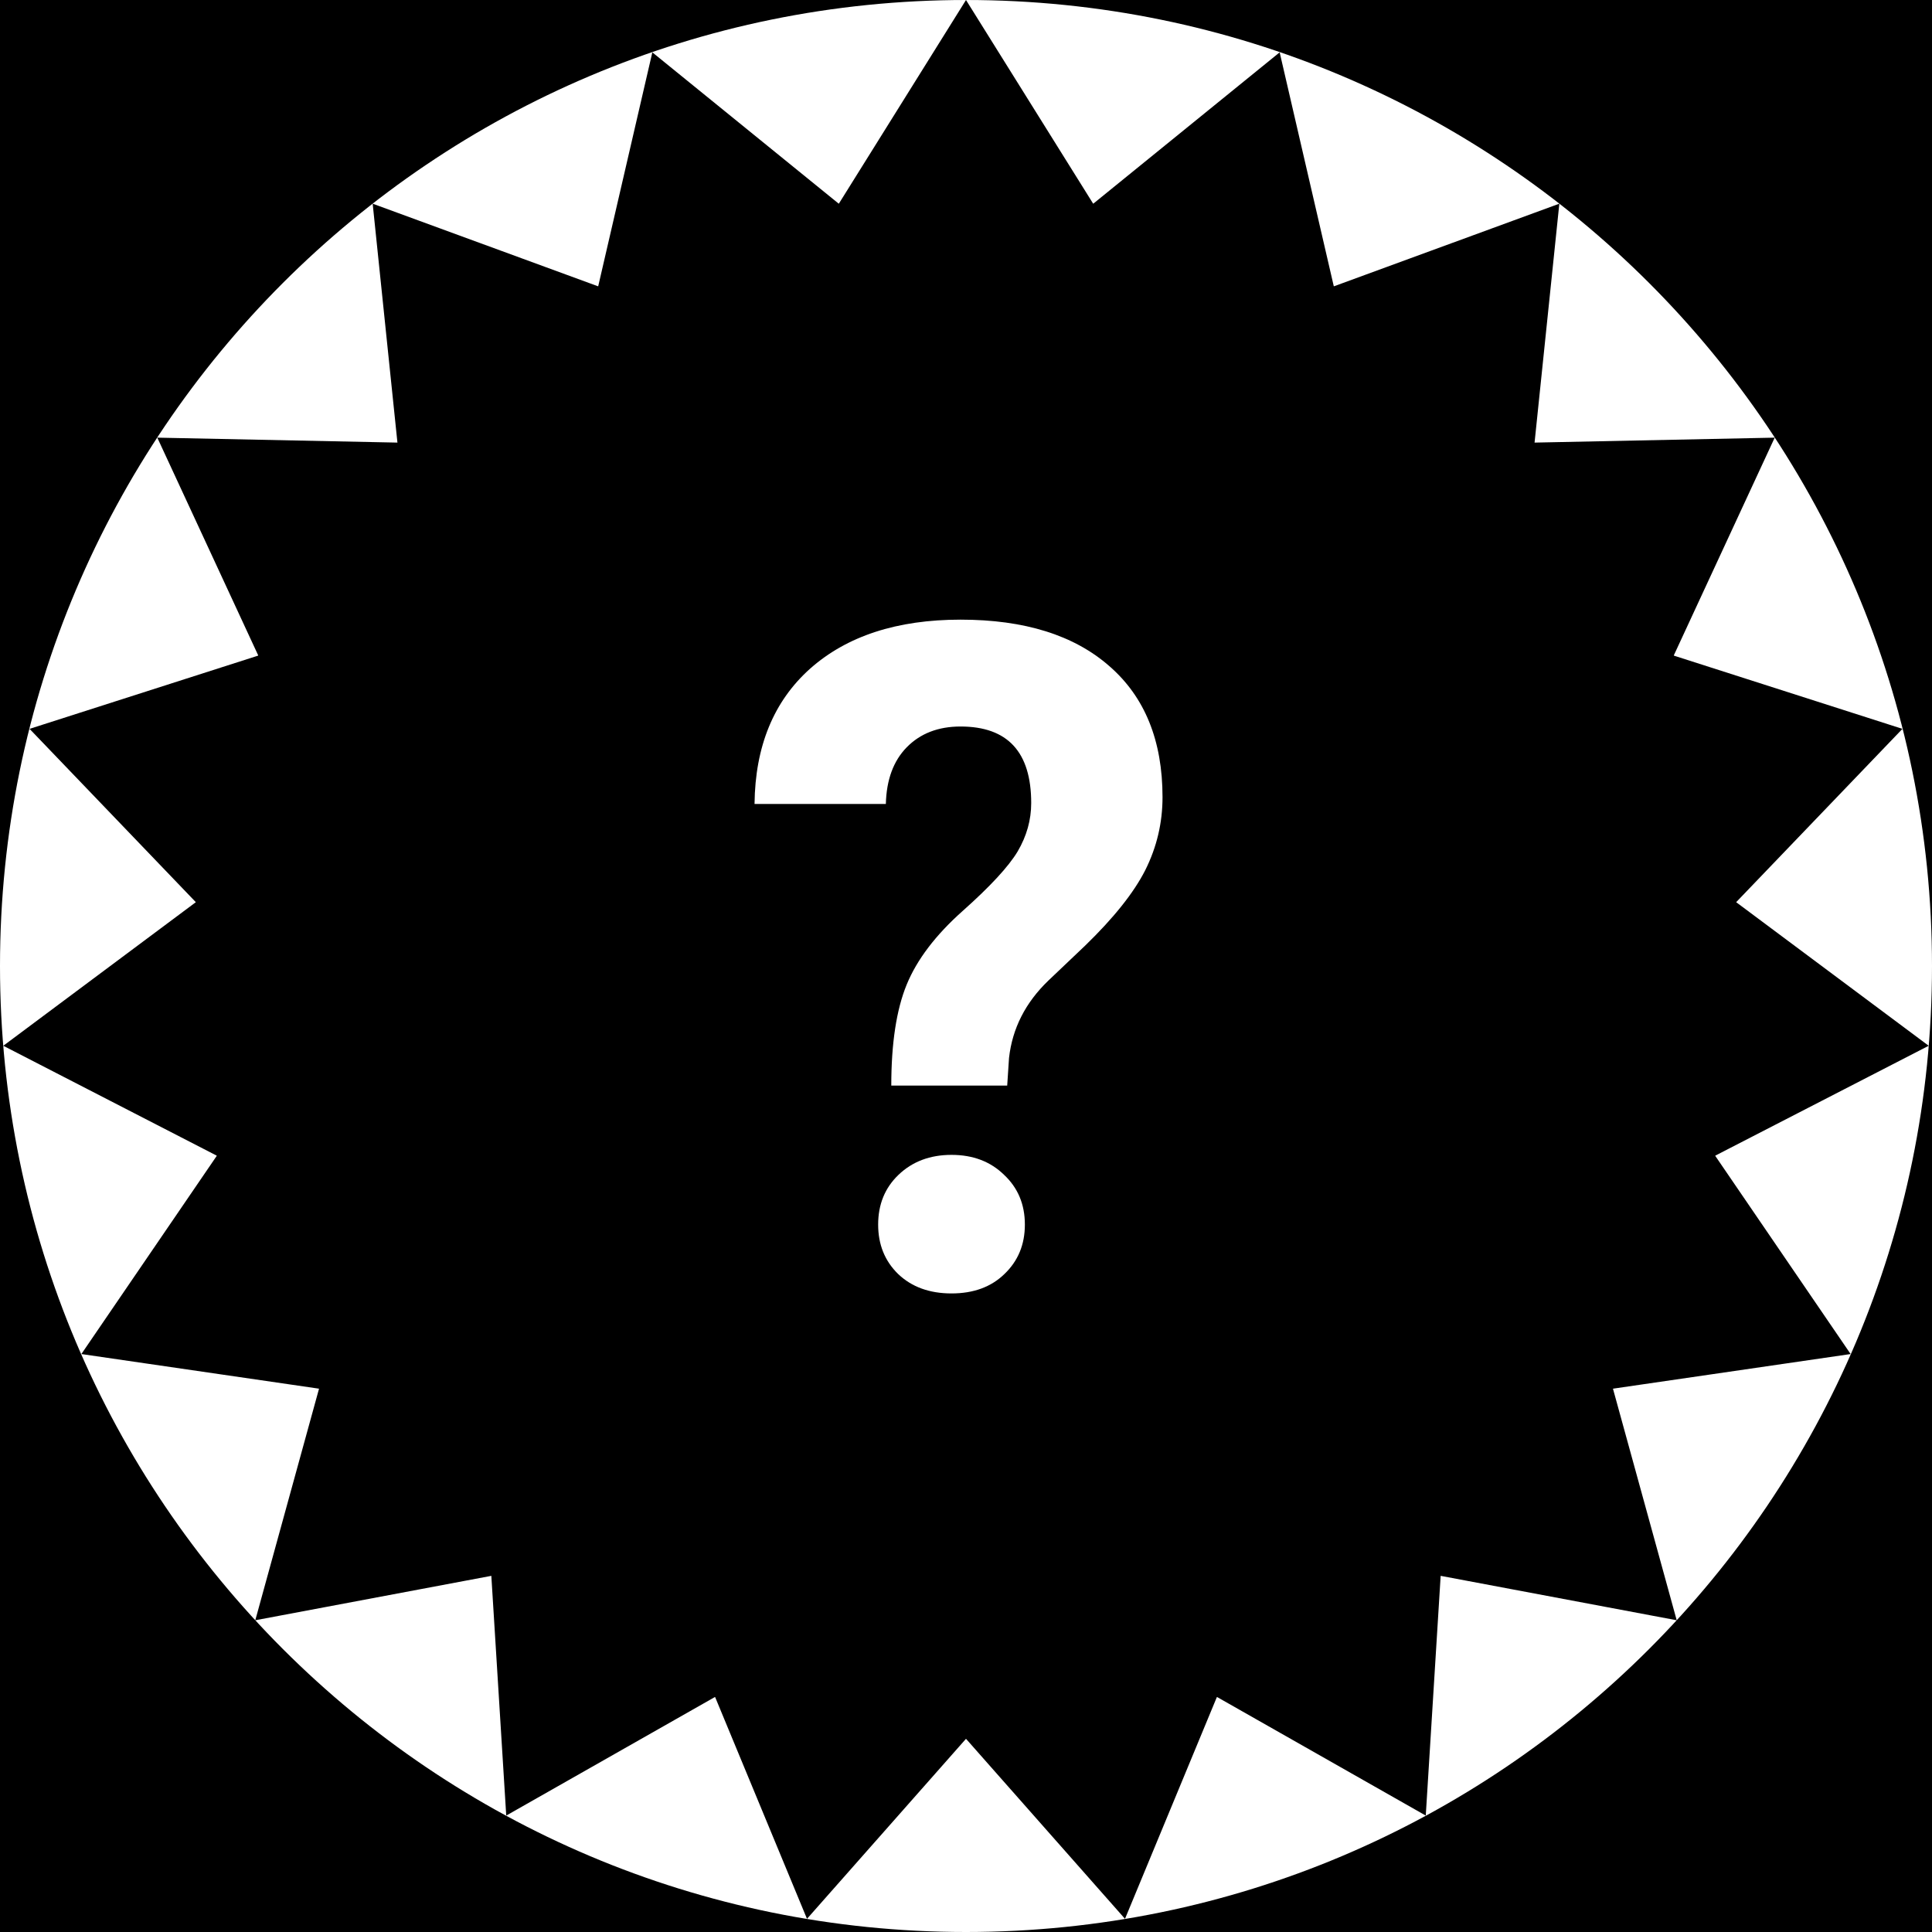
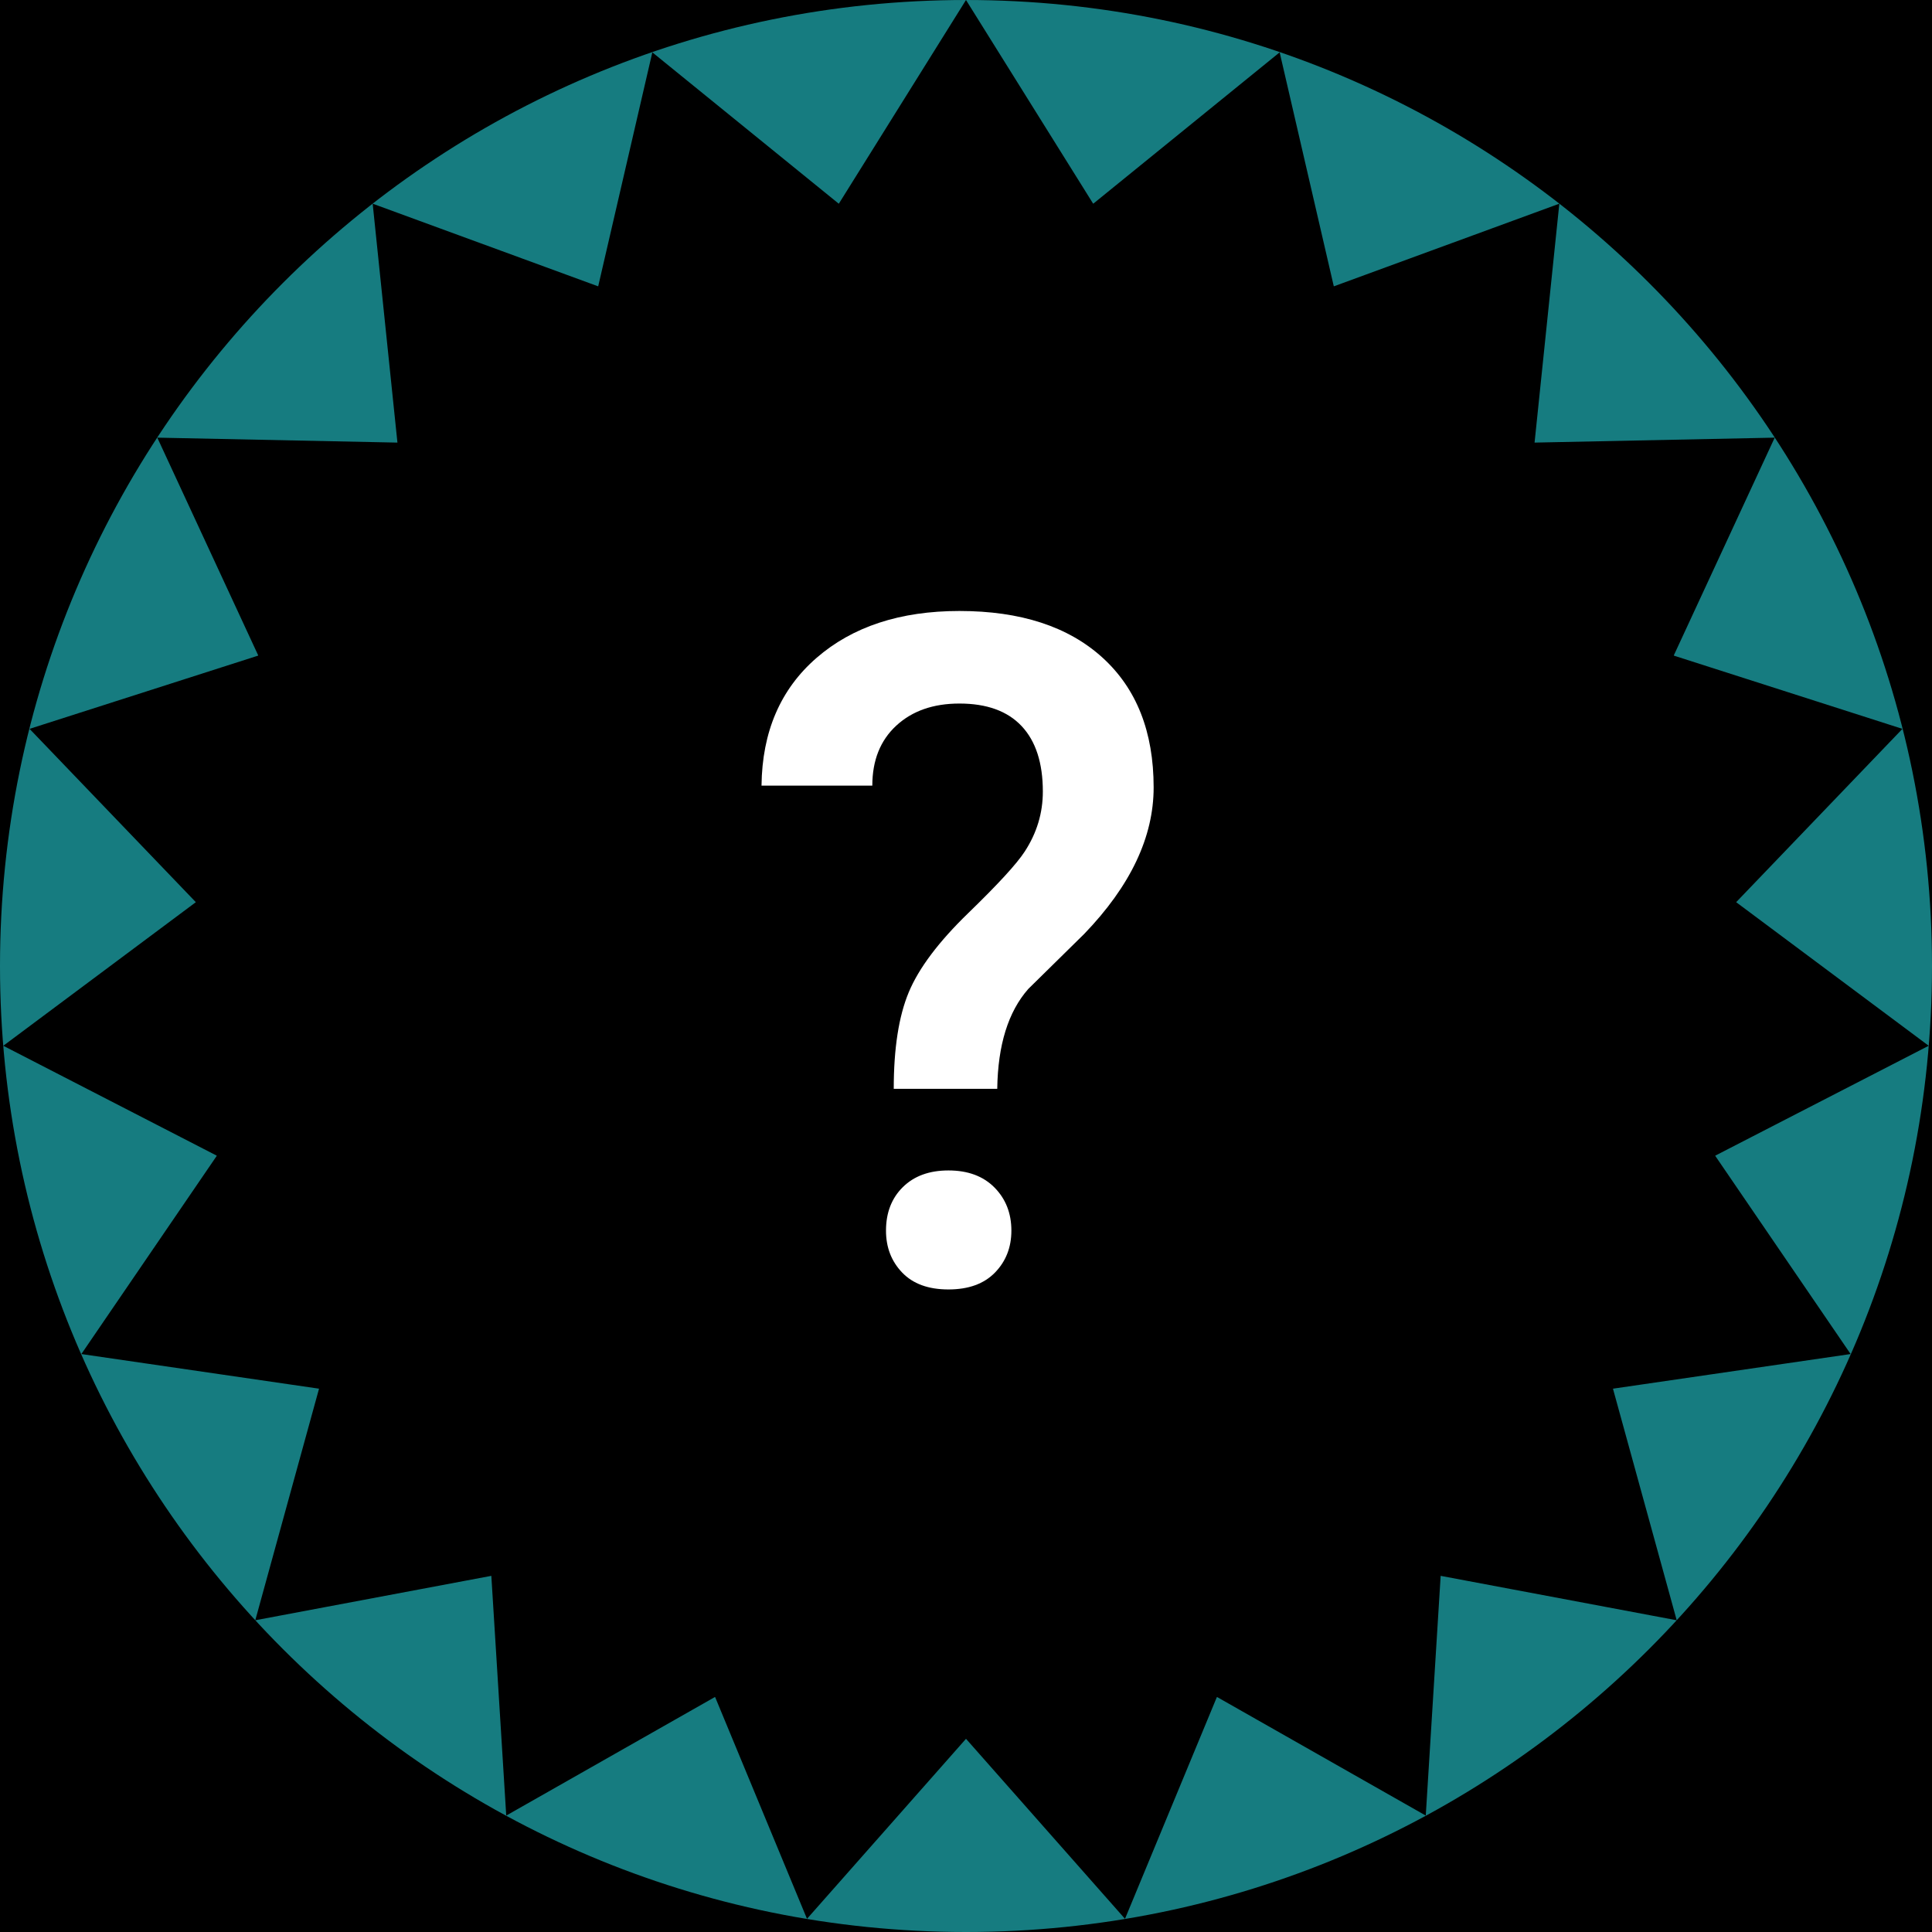
<svg xmlns="http://www.w3.org/2000/svg" width="300" height="300" viewBox="0 0 300 300" fill="none">
  <rect width="300" height="300" fill="black" />
-   <path fill-rule="evenodd" clip-rule="evenodd" d="M0 150C0 232.843 67.157 300 150 300C232.843 300 300 232.843 300 150C300 67.157 232.843 0 150 0C67.157 0 0 67.157 0 150ZM150 0L169.738 31.615L169.771 31.621L198.705 8.128L207.106 44.433L207.143 44.453L242.132 31.629L238.287 68.725L238.288 68.726L275.575 67.958L259.91 101.76L259.931 101.809L295.41 113.177L269.596 140.084L269.597 140.096L299.487 162.387L266.362 179.441L266.349 179.49L287.366 210.255L250.478 215.631L250.465 215.652L260.358 251.593L223.712 244.698L223.705 244.704L221.392 281.921L189.001 263.52L188.947 263.538L174.689 297.954L150 270L125.31 297.954L111.052 263.538L110.998 263.52L78.608 281.921L76.294 244.704L76.287 244.698L39.641 251.593L49.535 215.651L49.522 215.631L12.634 210.255L33.65 179.49L33.638 179.441L0.512 162.387L30.403 140.096L30.404 140.085L4.59 113.177L40.069 101.809L40.09 101.76L24.425 67.958L61.712 68.726L61.713 68.726L57.868 31.629L92.857 44.453L92.893 44.433L101.295 8.128L130.229 31.621L130.262 31.616L150 0Z" fill="white" />
-   <path d="M138.398 168.57C138.398 162.008 139.195 156.781 140.789 152.891C142.383 149 145.289 145.18 149.508 141.43C153.773 137.633 156.609 134.562 158.016 132.219C159.422 129.828 160.125 127.32 160.125 124.695C160.125 116.773 156.469 112.812 149.156 112.812C145.688 112.812 142.898 113.891 140.789 116.047C138.727 118.156 137.648 121.086 137.555 124.836H117.164C117.258 115.883 120.141 108.875 125.812 103.812C131.531 98.75 139.312 96.219 149.156 96.219C159.094 96.219 166.805 98.633 172.289 103.461C177.773 108.242 180.516 115.016 180.516 123.781C180.516 127.766 179.625 131.539 177.844 135.102C176.062 138.617 172.945 142.531 168.492 146.844L162.797 152.258C159.234 155.68 157.195 159.688 156.68 164.281L156.398 168.57H138.398ZM136.359 190.156C136.359 187.016 137.414 184.438 139.523 182.422C141.68 180.359 144.422 179.328 147.75 179.328C151.078 179.328 153.797 180.359 155.906 182.422C158.062 184.438 159.141 187.016 159.141 190.156C159.141 193.25 158.086 195.805 155.977 197.82C153.914 199.836 151.172 200.844 147.75 200.844C144.328 200.844 141.562 199.836 139.453 197.82C137.391 195.805 136.359 193.25 136.359 190.156Z" fill="white" />
+   <path fill-rule="evenodd" clip-rule="evenodd" d="M0 150C0 232.843 67.157 300 150 300C232.843 300 300 232.843 300 150C300 67.157 232.843 0 150 0C67.157 0 0 67.157 0 150ZM150 0L169.738 31.615L169.771 31.621L198.705 8.128L207.106 44.433L207.143 44.453L242.132 31.629L238.287 68.725L238.288 68.726L275.575 67.958L259.91 101.76L259.931 101.809L295.41 113.177L269.596 140.084L269.597 140.096L299.487 162.387L266.362 179.441L266.349 179.49L287.366 210.255L250.478 215.631L250.465 215.652L260.358 251.593L223.712 244.698L223.705 244.704L221.392 281.921L189.001 263.52L188.947 263.538L174.689 297.954L150 270L125.31 297.954L111.052 263.538L110.998 263.52L78.608 281.921L76.294 244.704L76.287 244.698L39.641 251.593L49.535 215.651L49.522 215.631L12.634 210.255L33.65 179.49L33.638 179.441L0.512 162.387L30.403 140.096L30.404 140.085L4.59 113.177L40.069 101.809L40.09 101.76L24.425 67.958L61.712 68.726L61.713 68.726L57.868 31.629L92.857 44.453L92.893 44.433L101.295 8.128L130.229 31.621L130.262 31.616L150 0Z" fill="#167c80" />
+   <path d="M138.78 169.072Q138.78 159.656 141.117 154.063Q143.453 148.469 150.356 141.779Q157.259 135.088 159.1 132.256Q161.932 127.937 161.932 122.91Q161.932 116.255 158.64 112.75Q155.348 109.246 148.976 109.246Q142.887 109.246 139.17 112.679Q135.453 116.113 135.453 121.99L118.248 121.99Q118.39 109.458 126.78 102.166Q135.169 94.873 148.976 94.873Q163.207 94.873 171.172 102.095Q179.137 109.316 179.137 122.273Q179.137 133.813 168.375 145L159.667 153.567Q154.994 158.877 154.852 169.072Z M137.577 191.091Q137.577 186.914 140.196 184.33Q142.816 181.746 147.276 181.746Q151.808 181.746 154.427 184.401Q157.047 187.056 157.047 191.091Q157.047 194.985 154.498 197.605Q151.949 200.225 147.276 200.225Q142.604 200.225 140.09 197.605Q137.577 194.985 137.577 191.091Z" fill="white" />
</svg>
